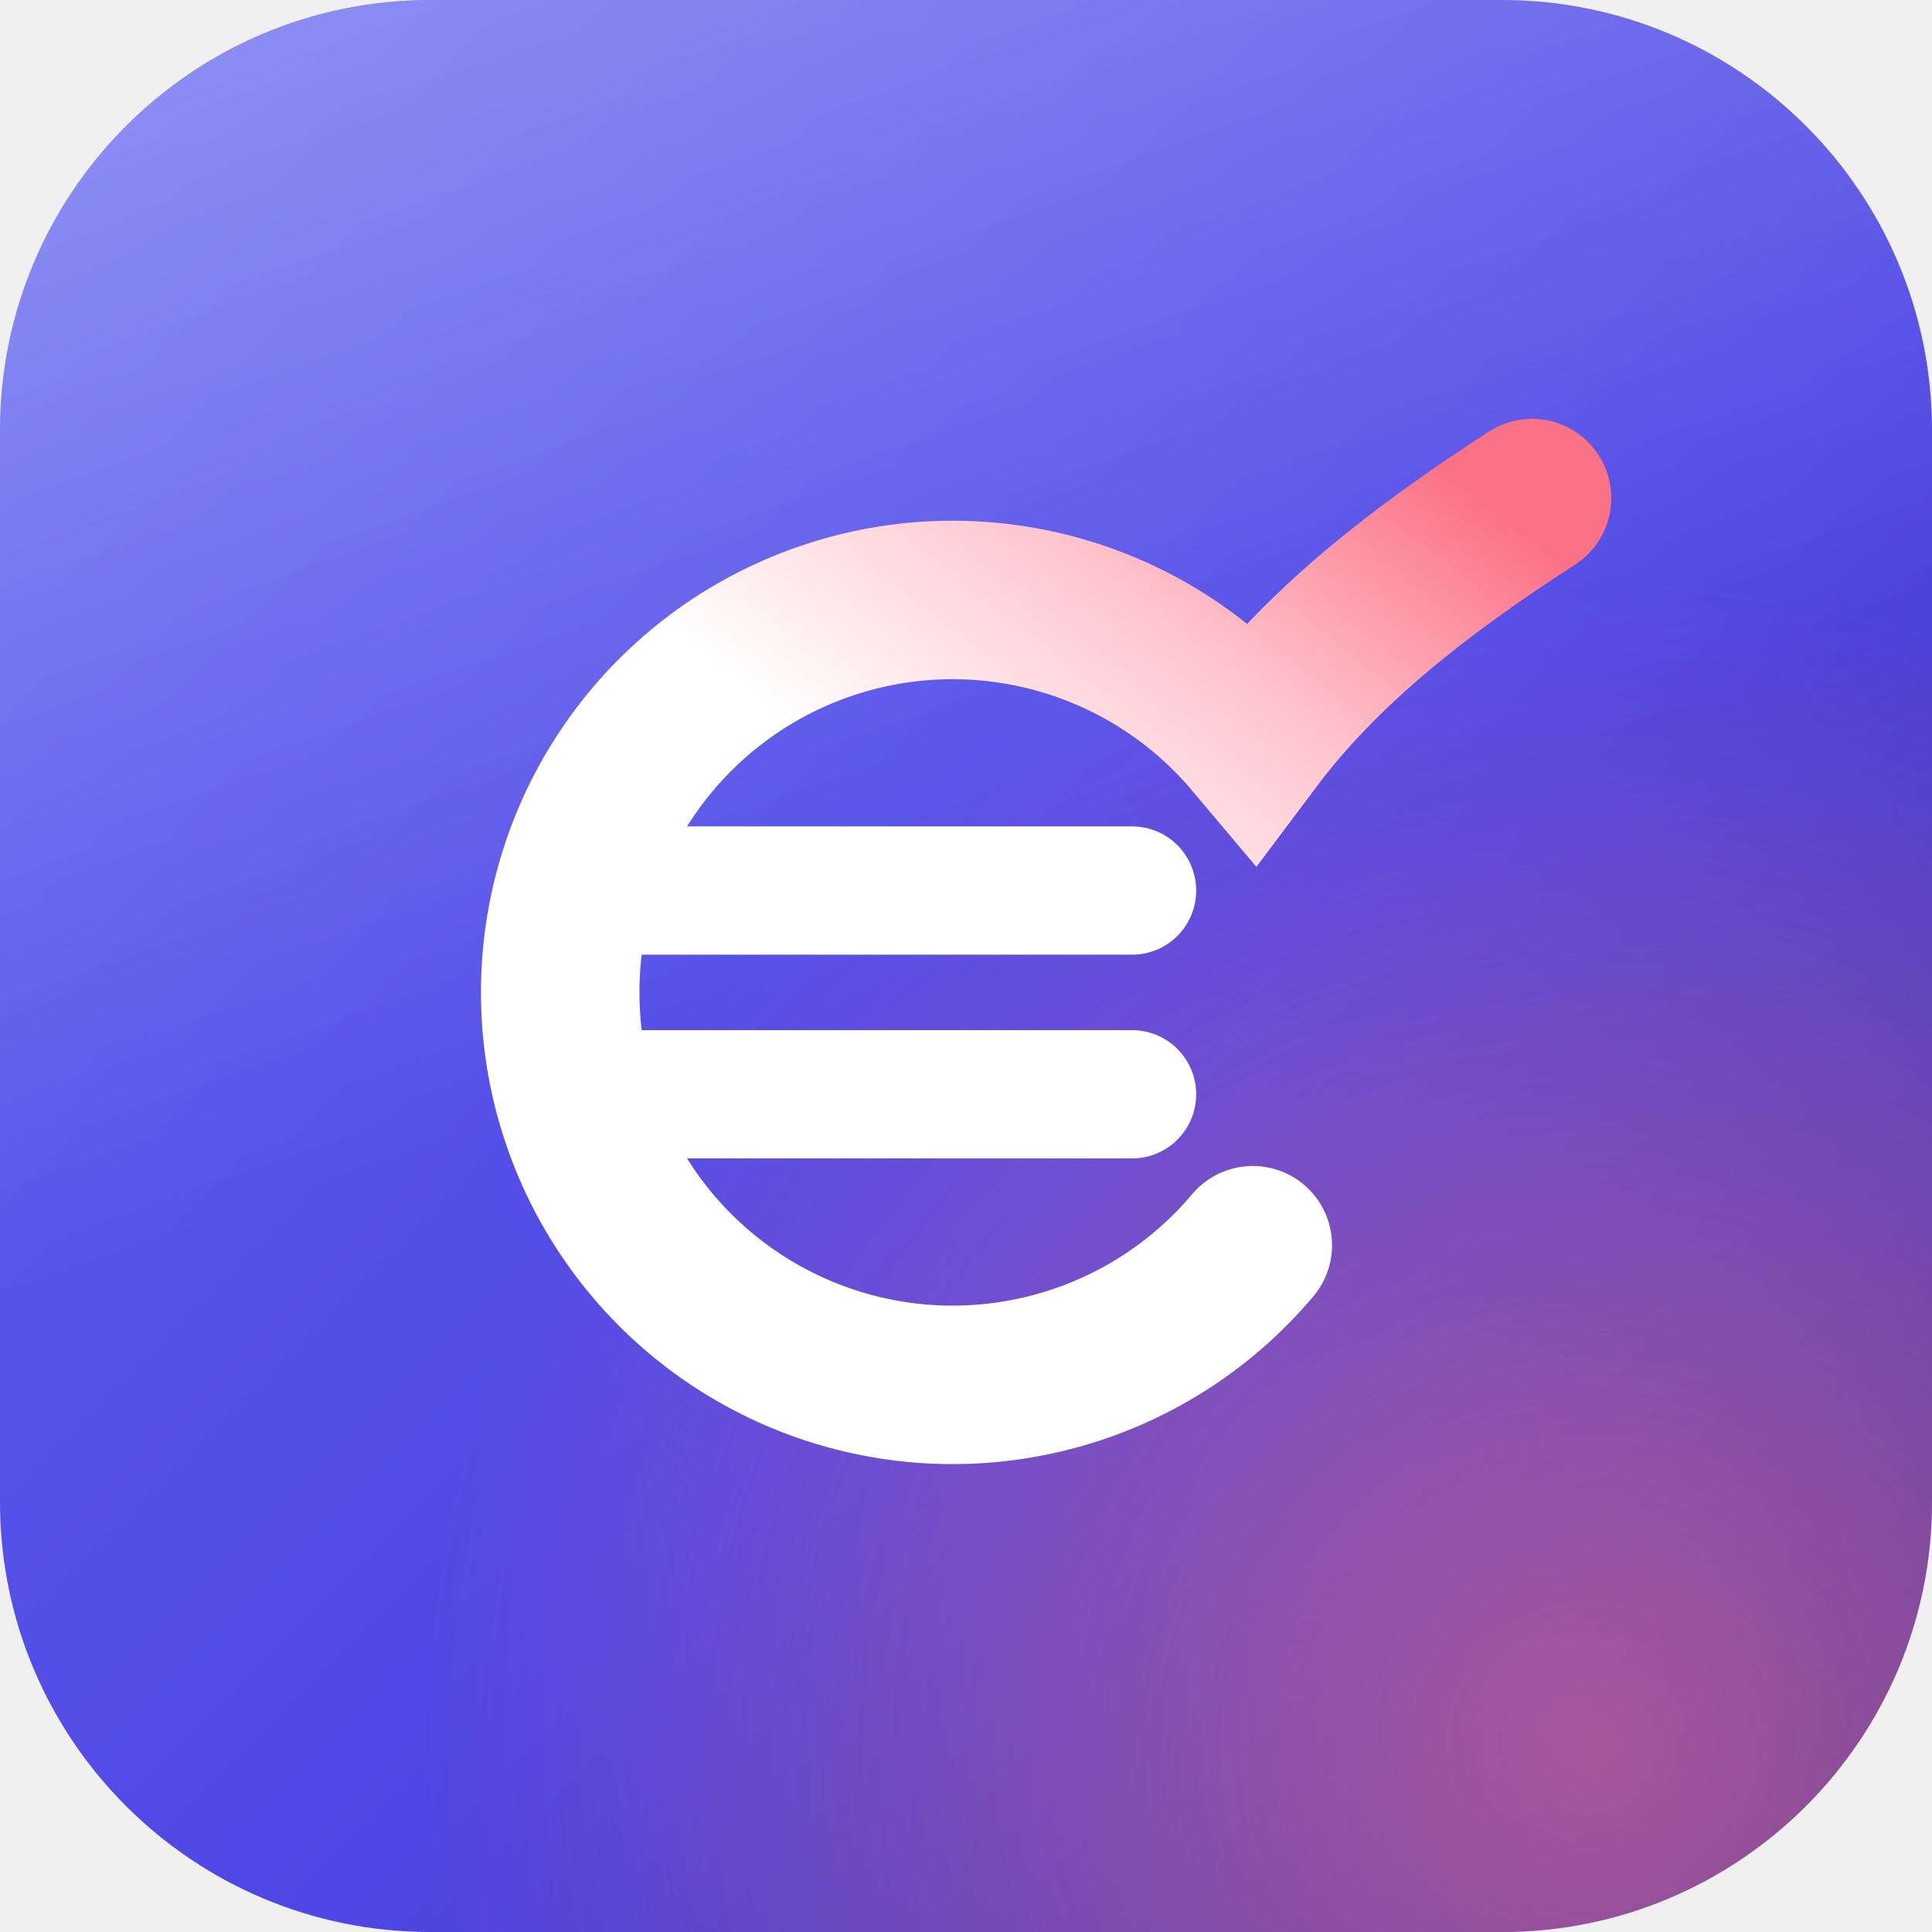
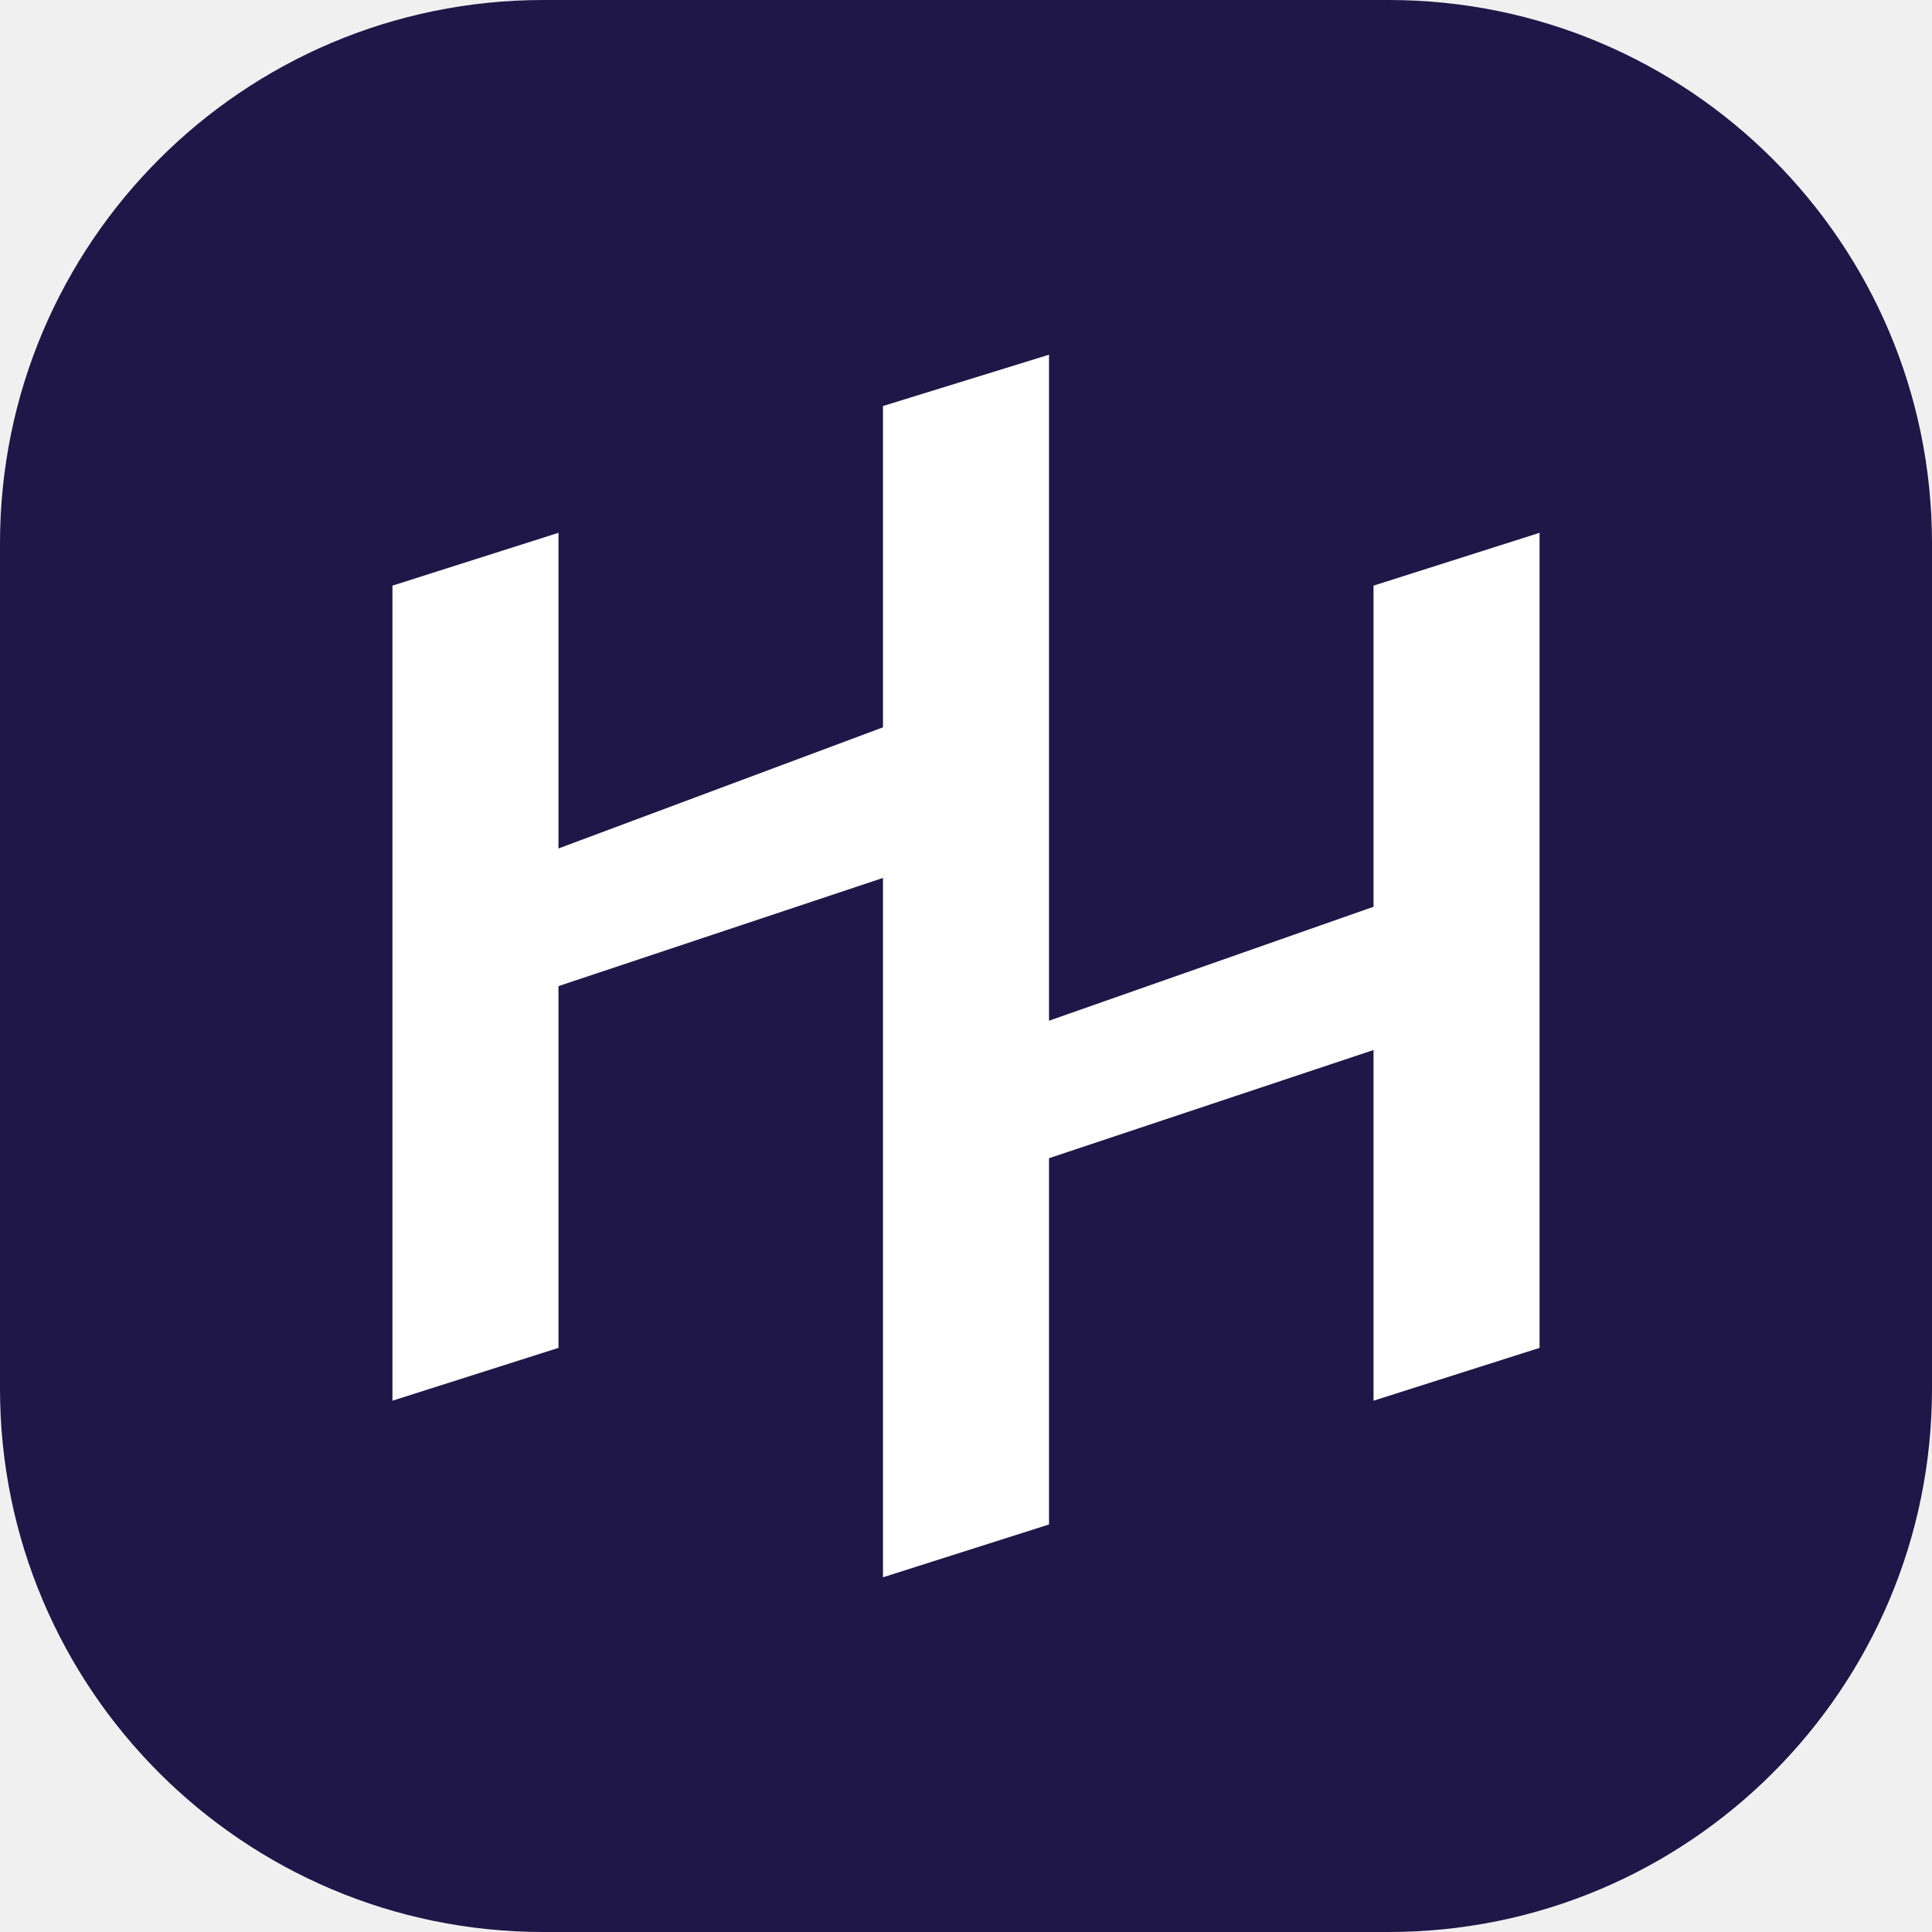
- <svg xmlns="http://www.w3.org/2000/svg" viewBox="0 0 512 512" width="512" height="512" role="img" aria-label="Ma Compta">
-   <defs>
-     <linearGradient id="mcBg" x1="0" y1="0" x2="1" y2="1">
-       <stop offset="0" stop-color="#6366f1" />
-       <stop offset=".58" stop-color="#4f46e5" />
-       <stop offset="1" stop-color="#3a2f9e" />
-     </linearGradient>
-     <radialGradient id="mcGlow" cx=".82" cy=".9" r=".6">
-       <stop offset="0" stop-color="#fb7185" stop-opacity=".55" />
-       <stop offset="1" stop-color="#fb7185" stop-opacity="0" />
-     </radialGradient>
-     <linearGradient id="mcSheen" x1="0" y1="0" x2=".35" y2="1">
-       <stop offset="0" stop-color="#fff" stop-opacity=".3" />
-       <stop offset=".6" stop-color="#fff" stop-opacity="0" />
-     </linearGradient>
-     <linearGradient id="mcRibbon" x1=".1" y1="1" x2=".95" y2="0">
-       <stop offset="0" stop-color="#ffffff" />
-       <stop offset=".5" stop-color="#ffffff" />
-       <stop offset=".76" stop-color="#ffc4cd" />
-       <stop offset="1" stop-color="#fb7185" />
-     </linearGradient>
-   </defs>
-   <rect width="512" height="512" rx="114" fill="url(#mcBg)" />
-   <rect width="512" height="512" rx="114" fill="url(#mcGlow)" />
-   <rect width="512" height="512" rx="114" fill="url(#mcSheen)" />
-   <path d="M406 132 C 375 152 350 172 332 196 A104 104 0 1 0 332 330" fill="none" stroke="url(#mcRibbon)" stroke-width="42" stroke-linecap="round" />
-   <path d="M152 236h148M152 290h148" stroke="#ffffff" stroke-width="34" stroke-linecap="round" />
+ <svg xmlns="http://www.w3.org/2000/svg" viewBox="0 0 64 64">
+   <rect width="64" height="64" rx="18" fill="#1F1747" />
+   <path d="M13.00 19.40 L18.50 17.65 L18.50 44.65 L13.00 46.40 Z" fill="#FFFFFF" />
+   <path d="M29.25 13.45 L34.75 11.75 L34.75 50.50 L29.25 52.25 Z" fill="#FFFFFF" />
+   <path d="M45.50 19.40 L51.00 17.65 L51.00 44.65 L45.50 46.40 Z" fill="#FFFFFF" />
+   <path d="M18.25 28.20 L29.50 24.00 L29.50 29.00 L18.25 32.75 Z" fill="#FFFFFF" />
+   <path d="M34.50 33.90 L45.75 29.95 L45.75 34.70 L34.50 38.45 Z" fill="#FFFFFF" />
</svg>
